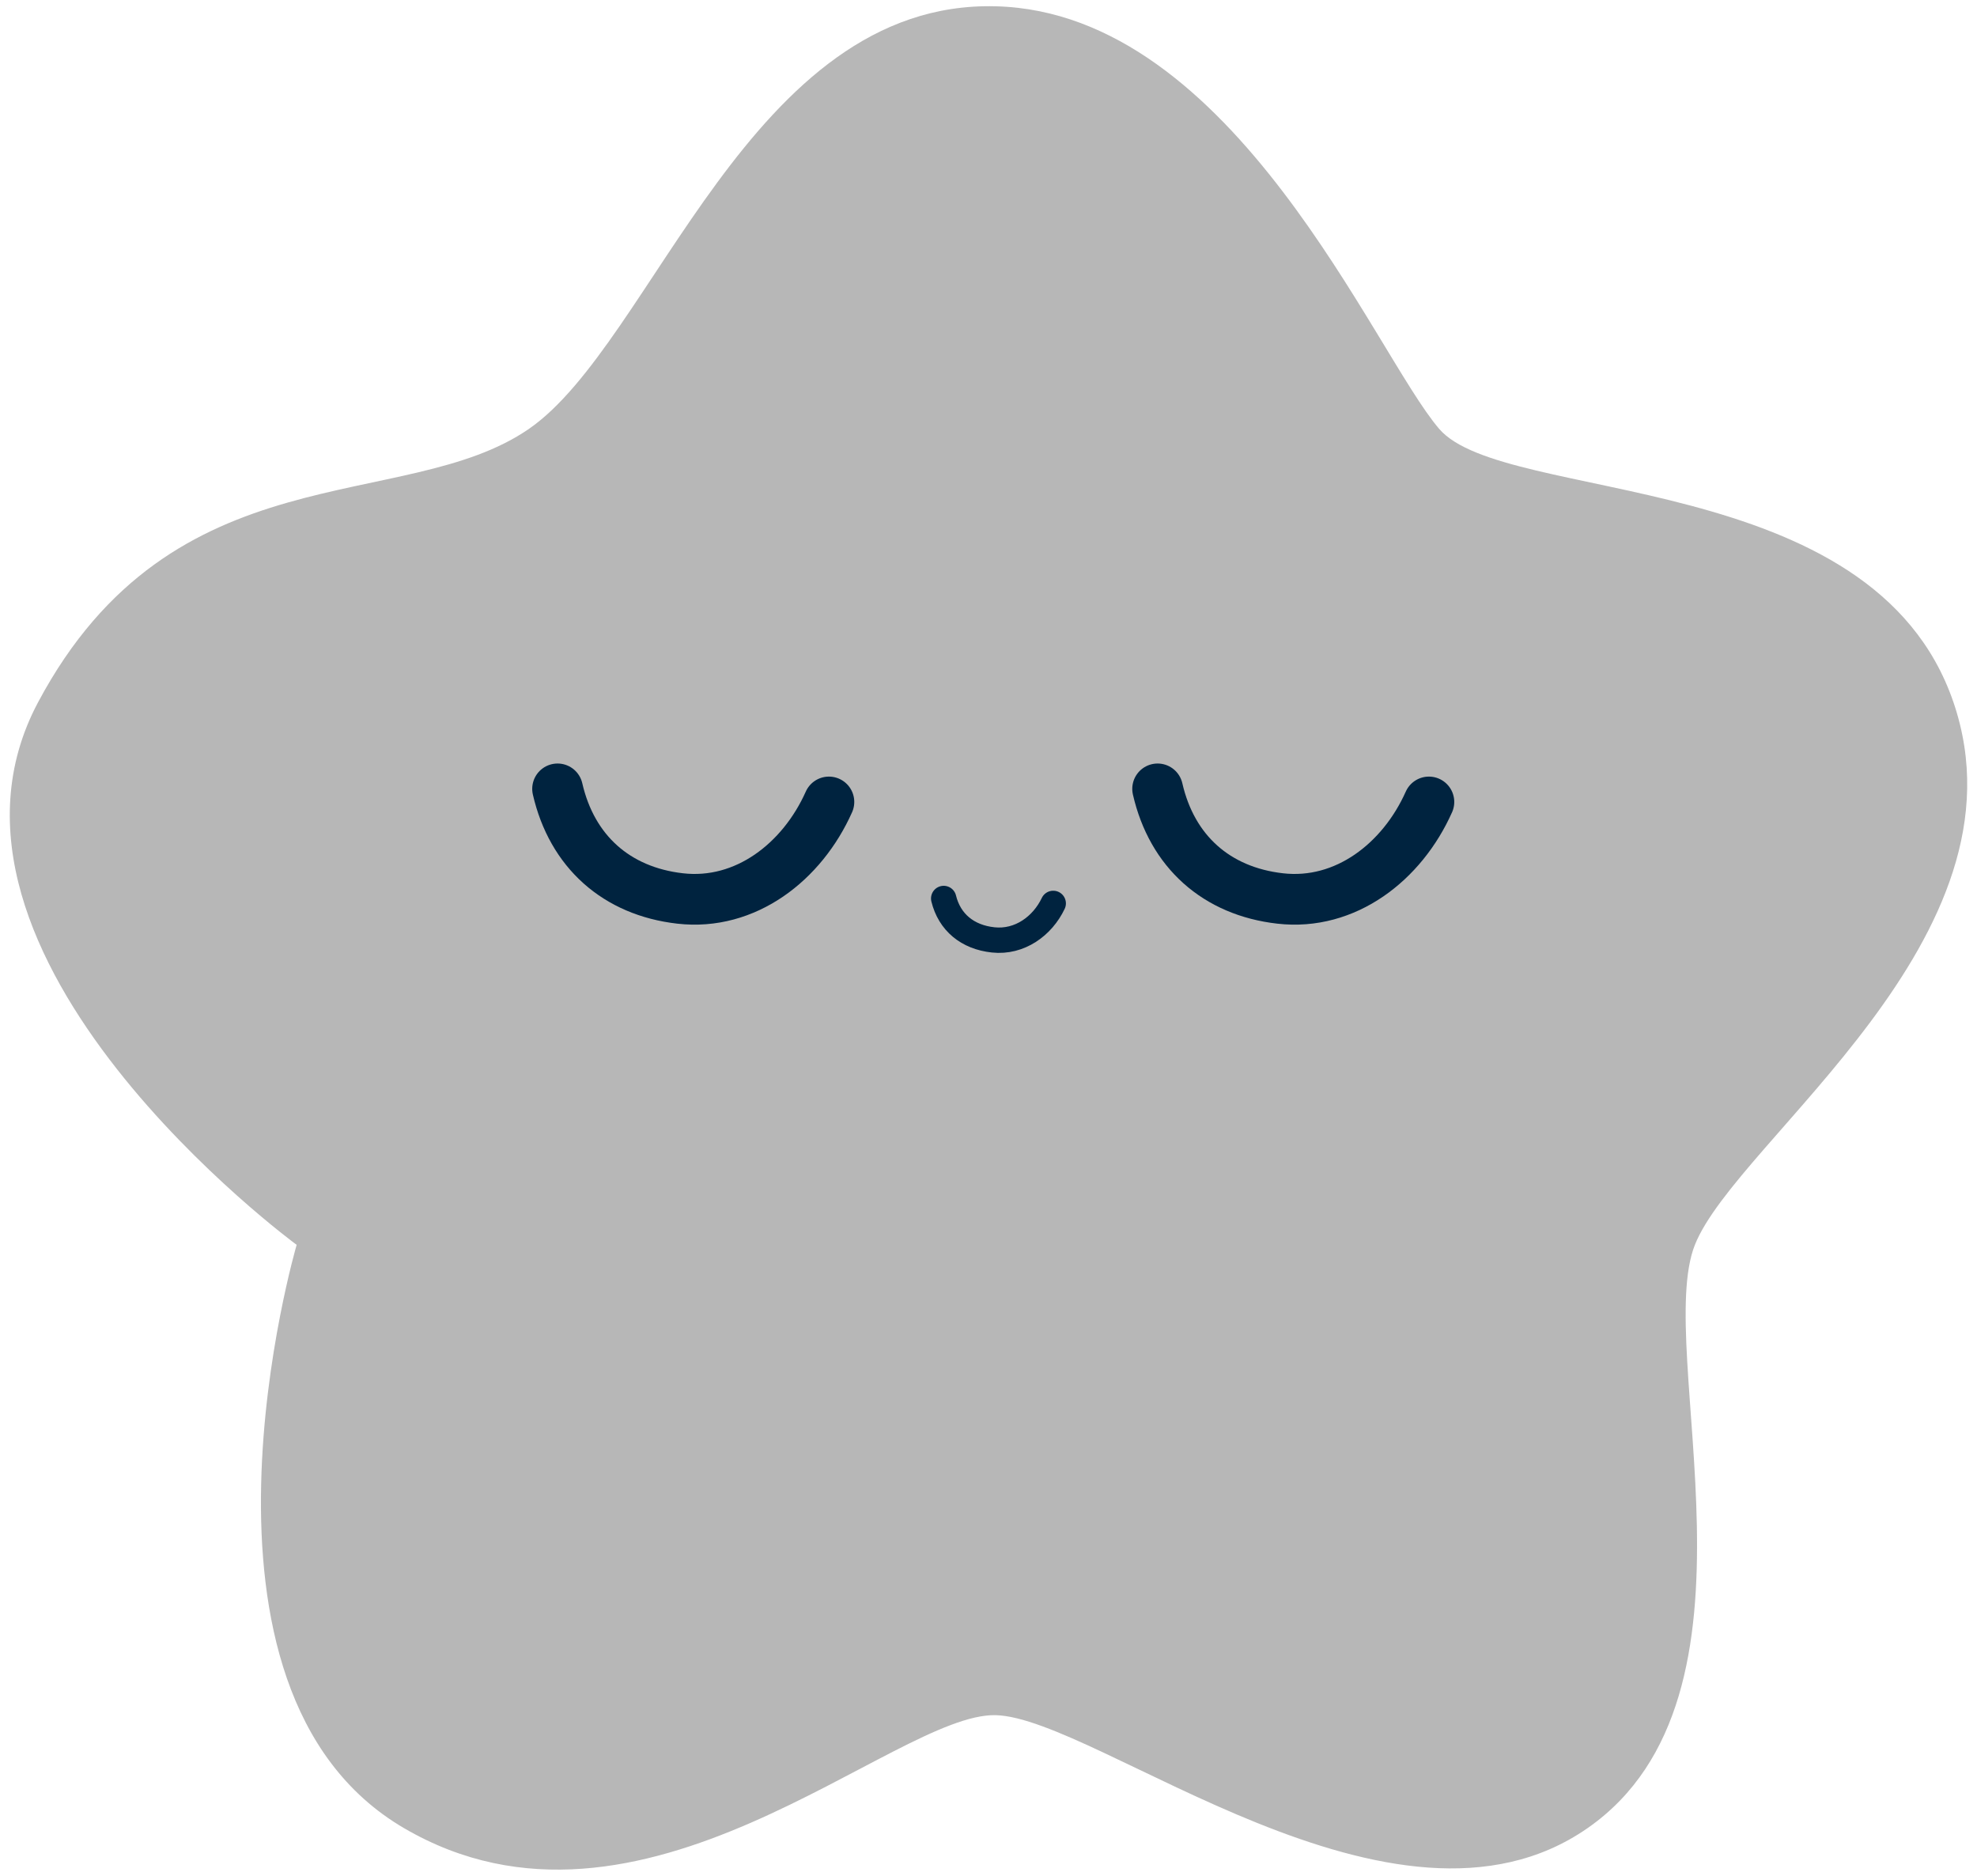
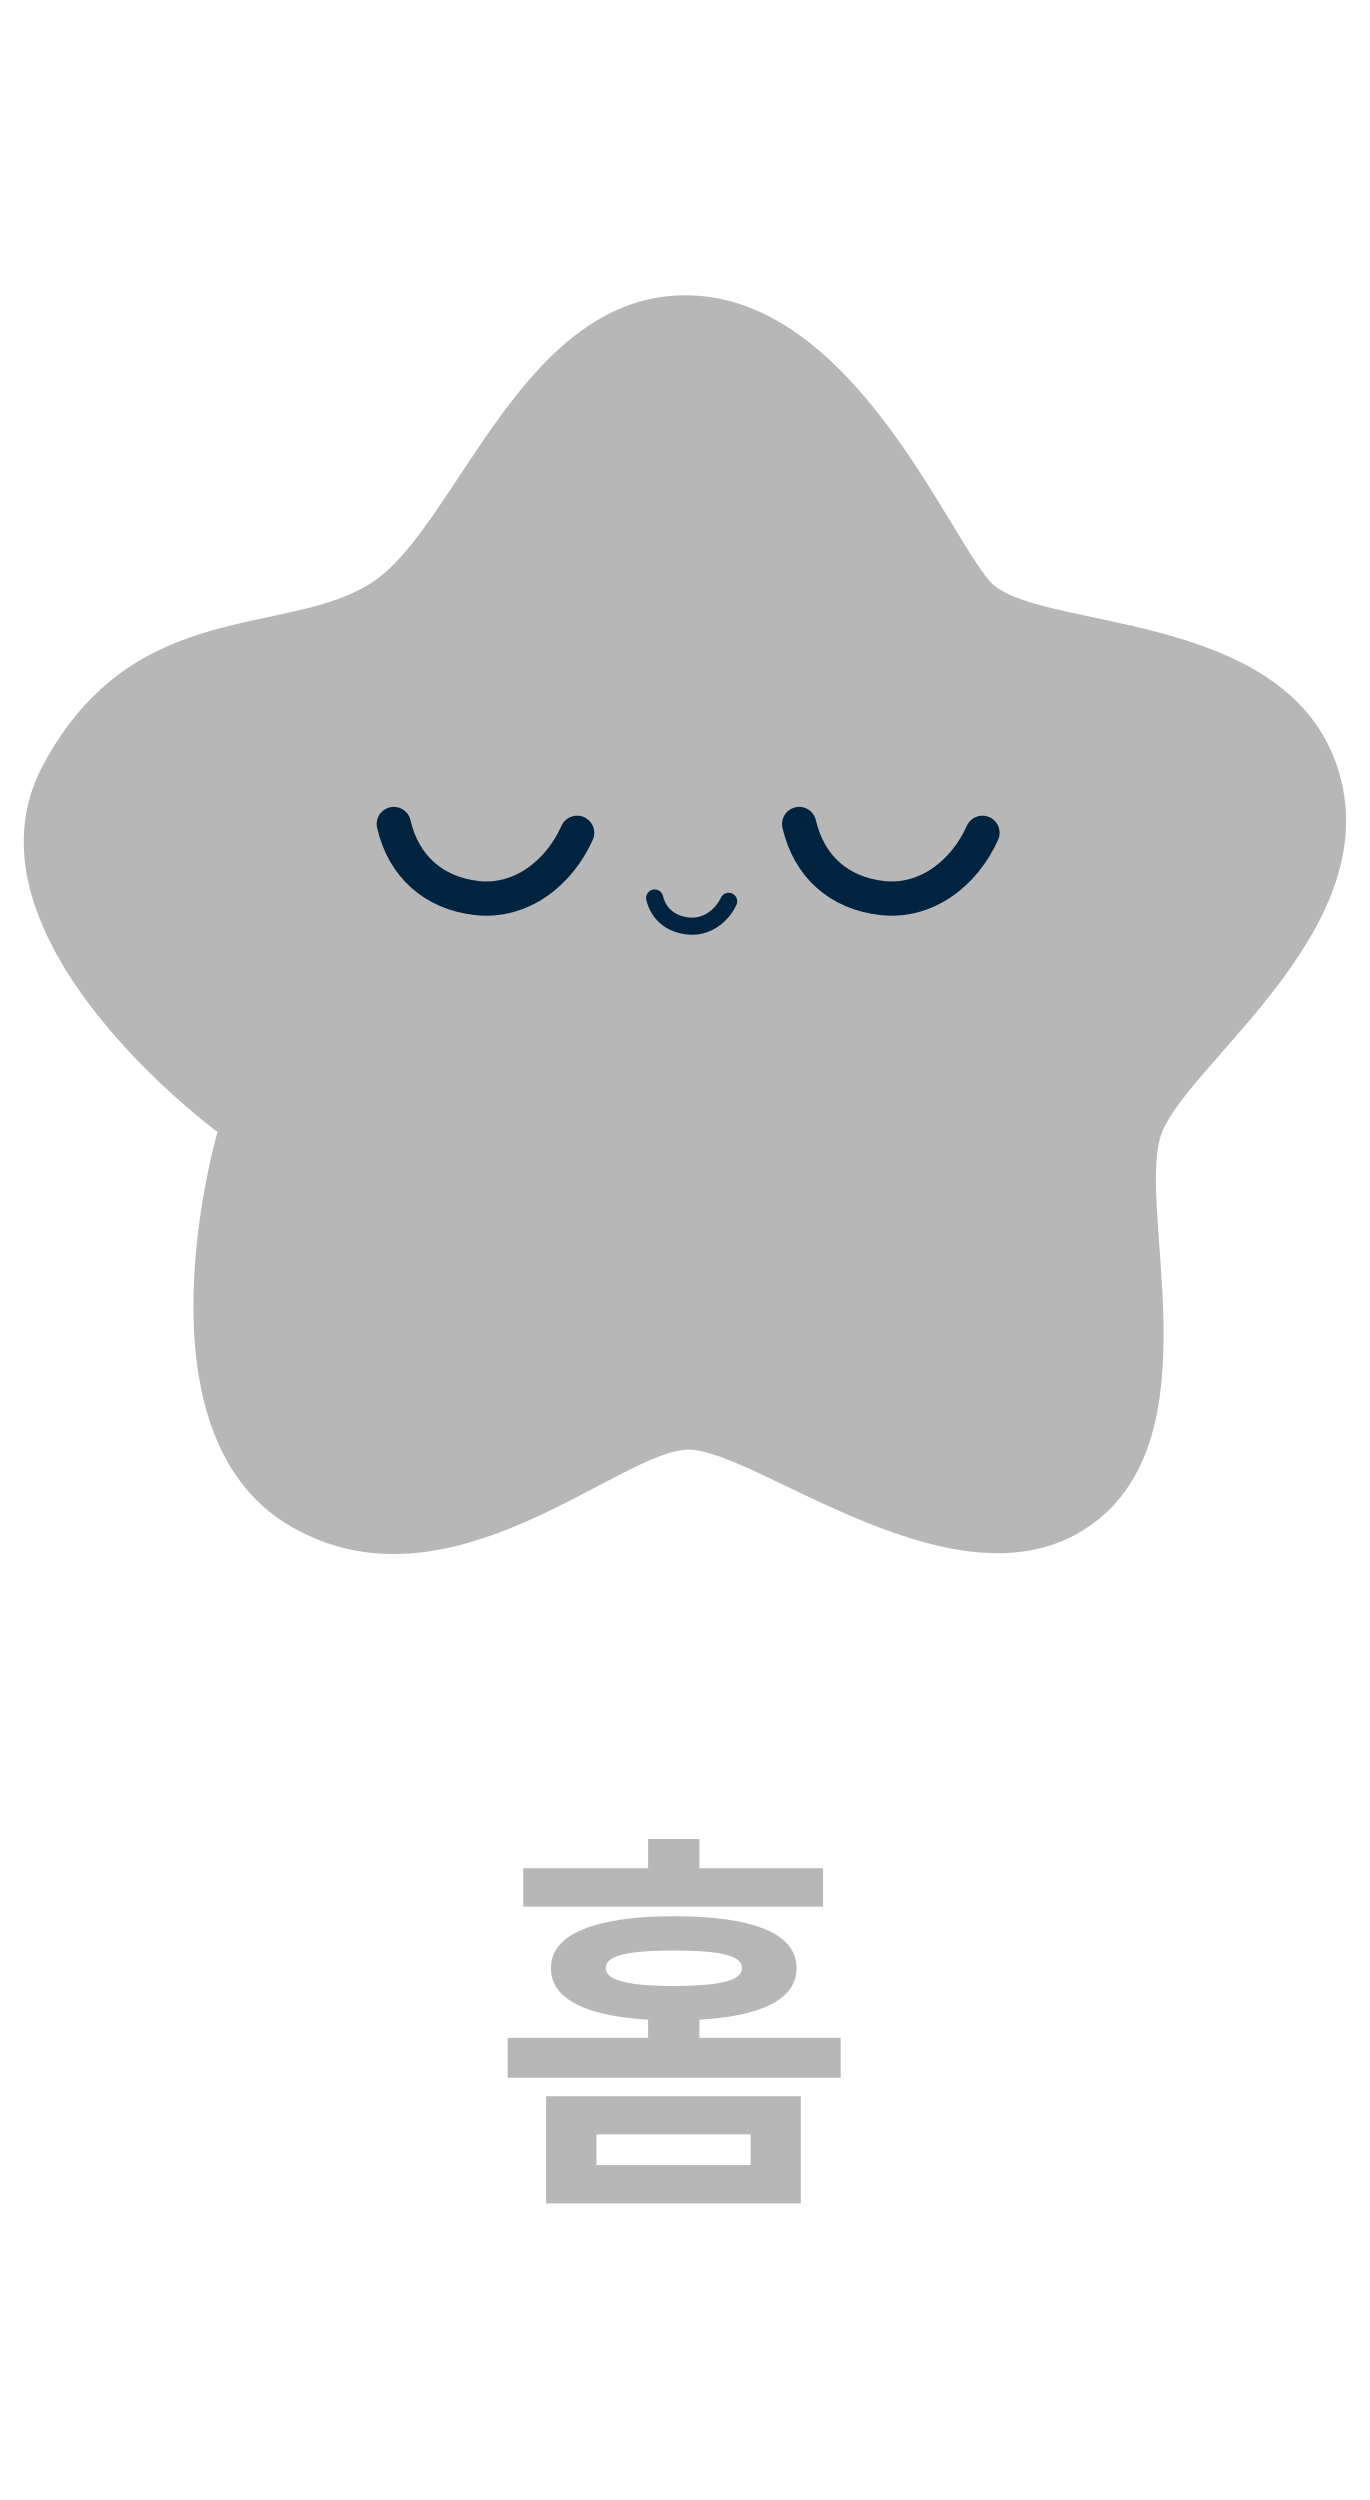
- <svg xmlns="http://www.w3.org/2000/svg" width="39" height="37" viewBox="0 0 39 37" fill="none">
-   <path d="M19.643 0.124C24.361 0.245 27.105 6.968 28.392 8.461C29.678 9.953 36.945 9.203 38.535 13.85C40.125 18.496 34.258 22.482 33.435 24.554C32.611 26.627 35.068 33.448 31.319 36.058C27.51 38.711 21.65 33.883 19.643 33.831C17.636 33.779 12.656 38.8 7.968 36.058C3.279 33.316 5.852 24.554 5.852 24.554C5.852 24.554 -1.919 18.856 0.752 13.85C3.422 8.843 7.968 10.159 10.432 8.461C12.896 6.762 14.793 -0.001 19.643 0.124Z" fill="#B7B7B7" />
-   <path d="M10.999 15.56C11.283 16.795 12.16 17.579 13.418 17.722C14.706 17.869 15.824 17.002 16.352 15.818" stroke="#00233F" stroke-linecap="round" />
-   <path d="M18.616 17.722C18.73 18.189 19.084 18.485 19.593 18.539C20.113 18.595 20.564 18.267 20.777 17.819" stroke="#00233F" stroke-width="0.5" stroke-linecap="round" />
-   <path d="M22.836 15.56C23.119 16.795 23.996 17.579 25.254 17.722C26.542 17.869 27.66 17.002 28.188 15.818" stroke="#00233F" stroke-linecap="round" />
+ <svg xmlns="http://www.w3.org/2000/svg" width="40" height="73" viewBox="0 0 40 73" fill="none">
+   <path d="M20.143 8.624C24.861 8.745 27.605 15.468 28.892 16.961C30.178 18.453 37.445 17.703 39.035 22.35C40.625 26.996 34.758 30.982 33.935 33.054C33.111 35.127 35.568 41.948 31.819 44.558C28.01 47.211 22.15 42.383 20.143 42.331C18.136 42.279 13.156 47.3 8.468 44.558C3.779 41.816 6.352 33.054 6.352 33.054C6.352 33.054 -1.419 27.356 1.252 22.35C3.922 17.343 8.468 18.659 10.932 16.961C13.396 15.262 15.293 8.499 20.143 8.624Z" fill="#B7B7B7" />
+   <path d="M11.499 24.061C11.783 25.295 12.66 26.079 13.918 26.222C15.206 26.369 16.324 25.502 16.852 24.318" stroke="#00233F" stroke-linecap="round" />
+   <path d="M19.116 26.222C19.23 26.689 19.584 26.985 20.093 27.039C20.613 27.095 21.064 26.767 21.277 26.319" stroke="#00233F" stroke-width="0.5" stroke-linecap="round" />
+   <path d="M23.336 24.061C23.619 25.295 24.496 26.079 25.754 26.222C27.042 26.369 28.16 25.502 28.688 24.318" stroke="#00233F" stroke-linecap="round" />
+   <path d="M23.383 64.339H15.947V61.21H23.383V64.339ZM17.418 63.22H21.918V62.323H17.418V63.22ZM24.033 55.673H15.279V54.554H24.033V55.673ZM19.68 55.954C20.852 55.954 21.74 56.081 22.346 56.335C22.955 56.589 23.26 56.968 23.26 57.472C23.26 57.972 22.953 58.35 22.34 58.608C21.73 58.866 20.844 58.995 19.68 58.995C18.523 58.995 17.635 58.866 17.014 58.608C16.396 58.35 16.088 57.972 16.088 57.472C16.088 56.972 16.396 56.595 17.014 56.341C17.635 56.083 18.523 55.954 19.68 55.954ZM19.68 56.956C19.199 56.956 18.818 56.974 18.537 57.009C18.256 57.044 18.043 57.099 17.898 57.173C17.758 57.247 17.688 57.347 17.688 57.472C17.688 57.589 17.76 57.686 17.904 57.764C18.049 57.839 18.266 57.895 18.555 57.934C18.844 57.97 19.219 57.989 19.68 57.993C20.148 57.989 20.525 57.97 20.811 57.934C21.1 57.895 21.314 57.839 21.455 57.764C21.596 57.686 21.666 57.589 21.666 57.472C21.666 57.347 21.596 57.247 21.455 57.173C21.314 57.099 21.104 57.044 20.822 57.009C20.541 56.974 20.16 56.956 19.68 56.956ZM20.424 55.356H18.924V53.698H20.424V55.356ZM24.549 60.671H14.822V59.505H24.549V60.671ZM20.424 60.138H18.924V58.614H20.424V60.138Z" fill="#B7B7B7" />
</svg>
